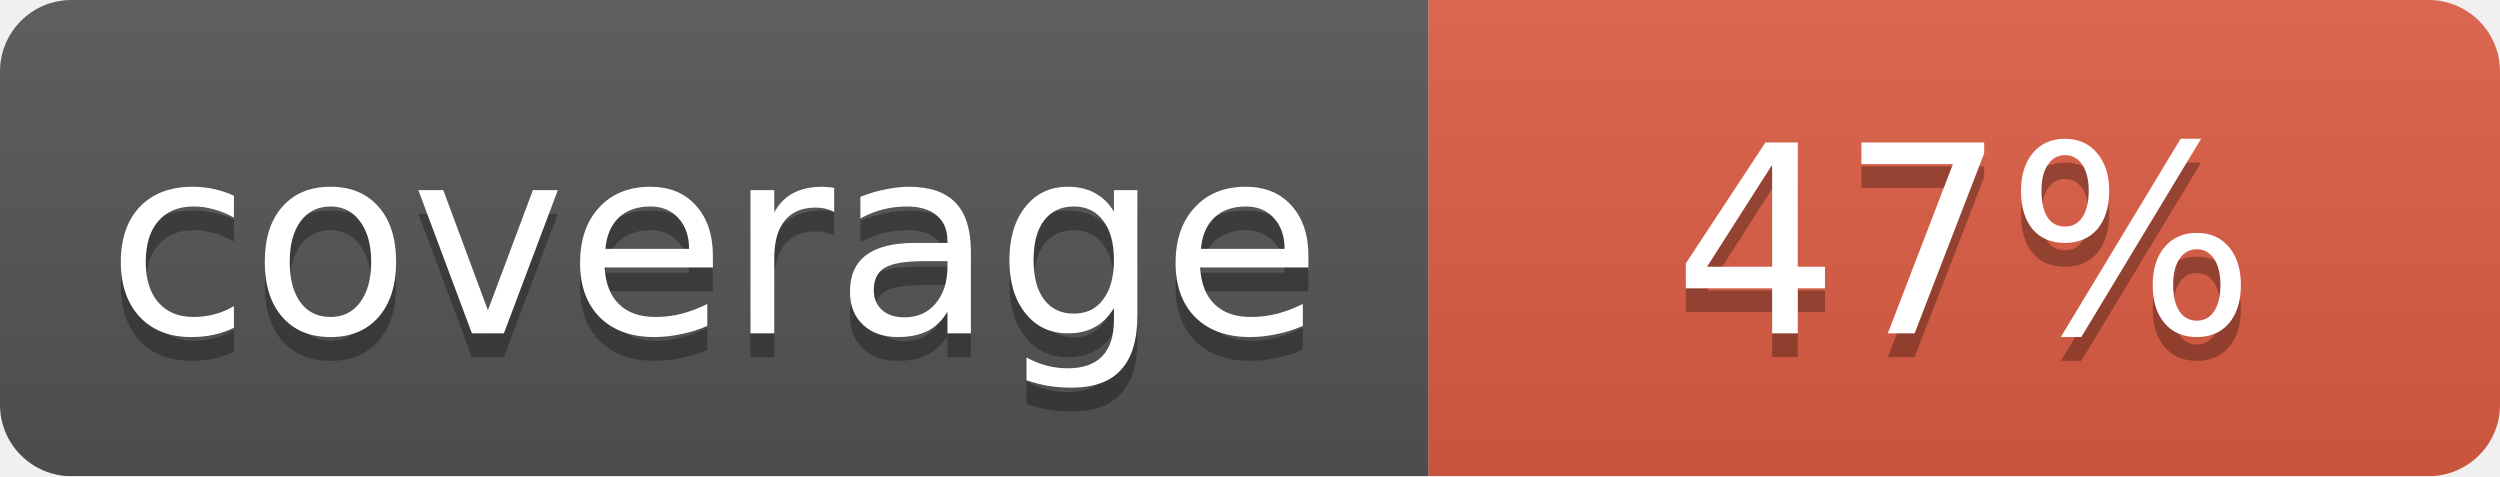
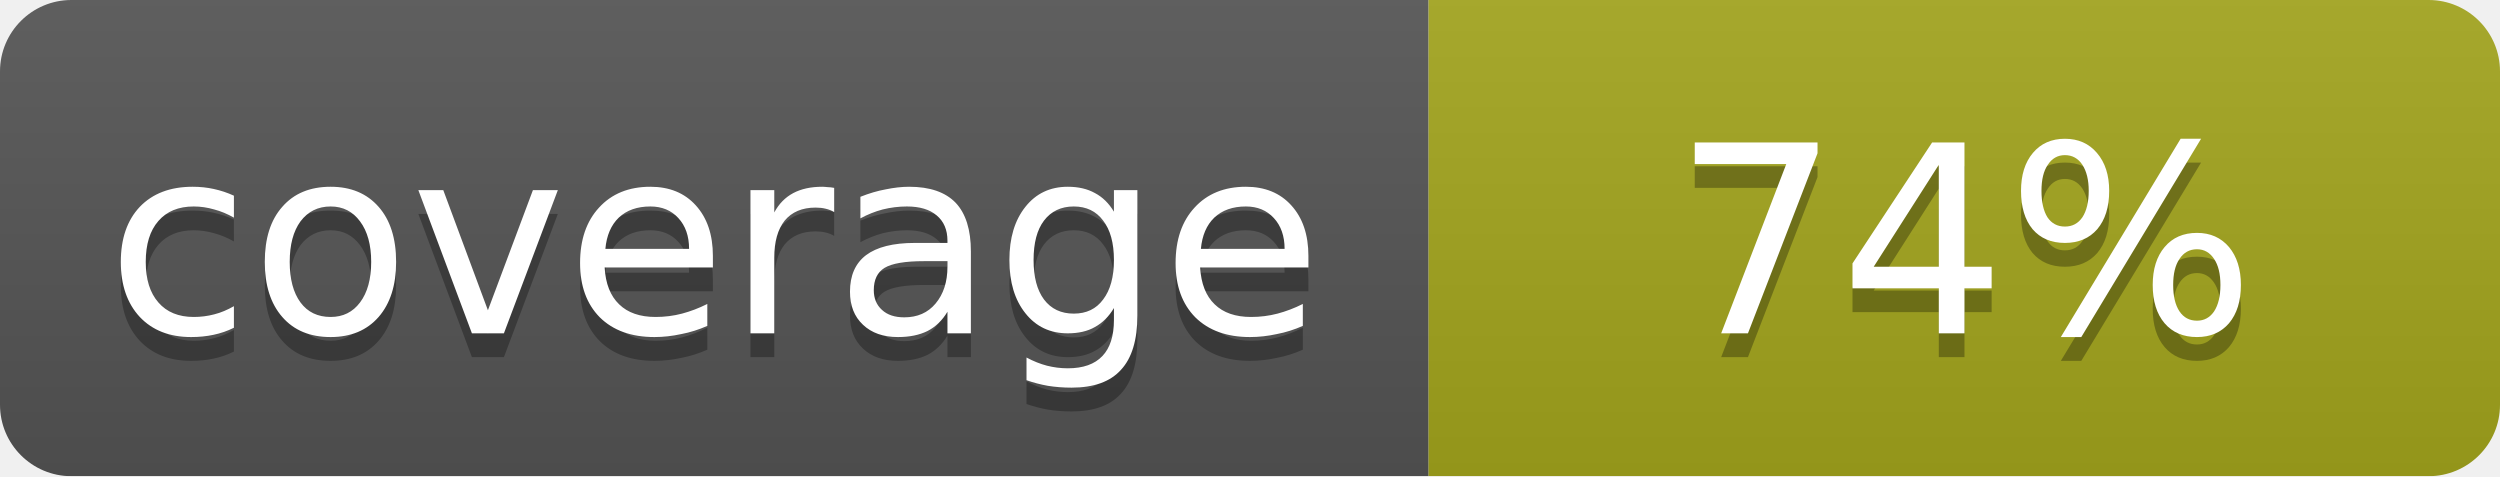
<svg xmlns="http://www.w3.org/2000/svg" width="105" height="20">
  <linearGradient id="b" x2="0" y2="100%">
    <stop offset="0" stop-color="#bbb" stop-opacity=".1" />
    <stop offset="1" stop-opacity=".1" />
  </linearGradient>
  <mask id="a">
    <rect width="105" height="20" rx="3" fill="#fff" />
  </mask>
  <g mask="url(#a)">
    <path fill="#555" d="M0 0h60v20H0z" />
-     <path fill="#e05d44" d="M60 0h45v20H60z" />
+     <path fill="#a4a61d" d="M60 0h45v20H60z" />
    <path fill="url(#b)" d="M0 0h105v20H0z" />
  </g>
  <g fill="#fff" text-anchor="middle" font-family="DejaVu Sans,Verdana,Geneva,sans-serif" font-size="11">
    <text x="30.0" y="15" fill="#010101" fill-opacity=".3">coverage</text>
    <text x="30.0" y="14">coverage</text>
-     <text x="82.5" y="15" fill="#010101" fill-opacity=".3">47%</text>
-     <text x="82.5" y="14">47%</text>
+     <text x="82.5" y="15" fill="#010101" fill-opacity=".3">74%</text>
+     <text x="82.5" y="14">74%</text>
  </g>
</svg>
